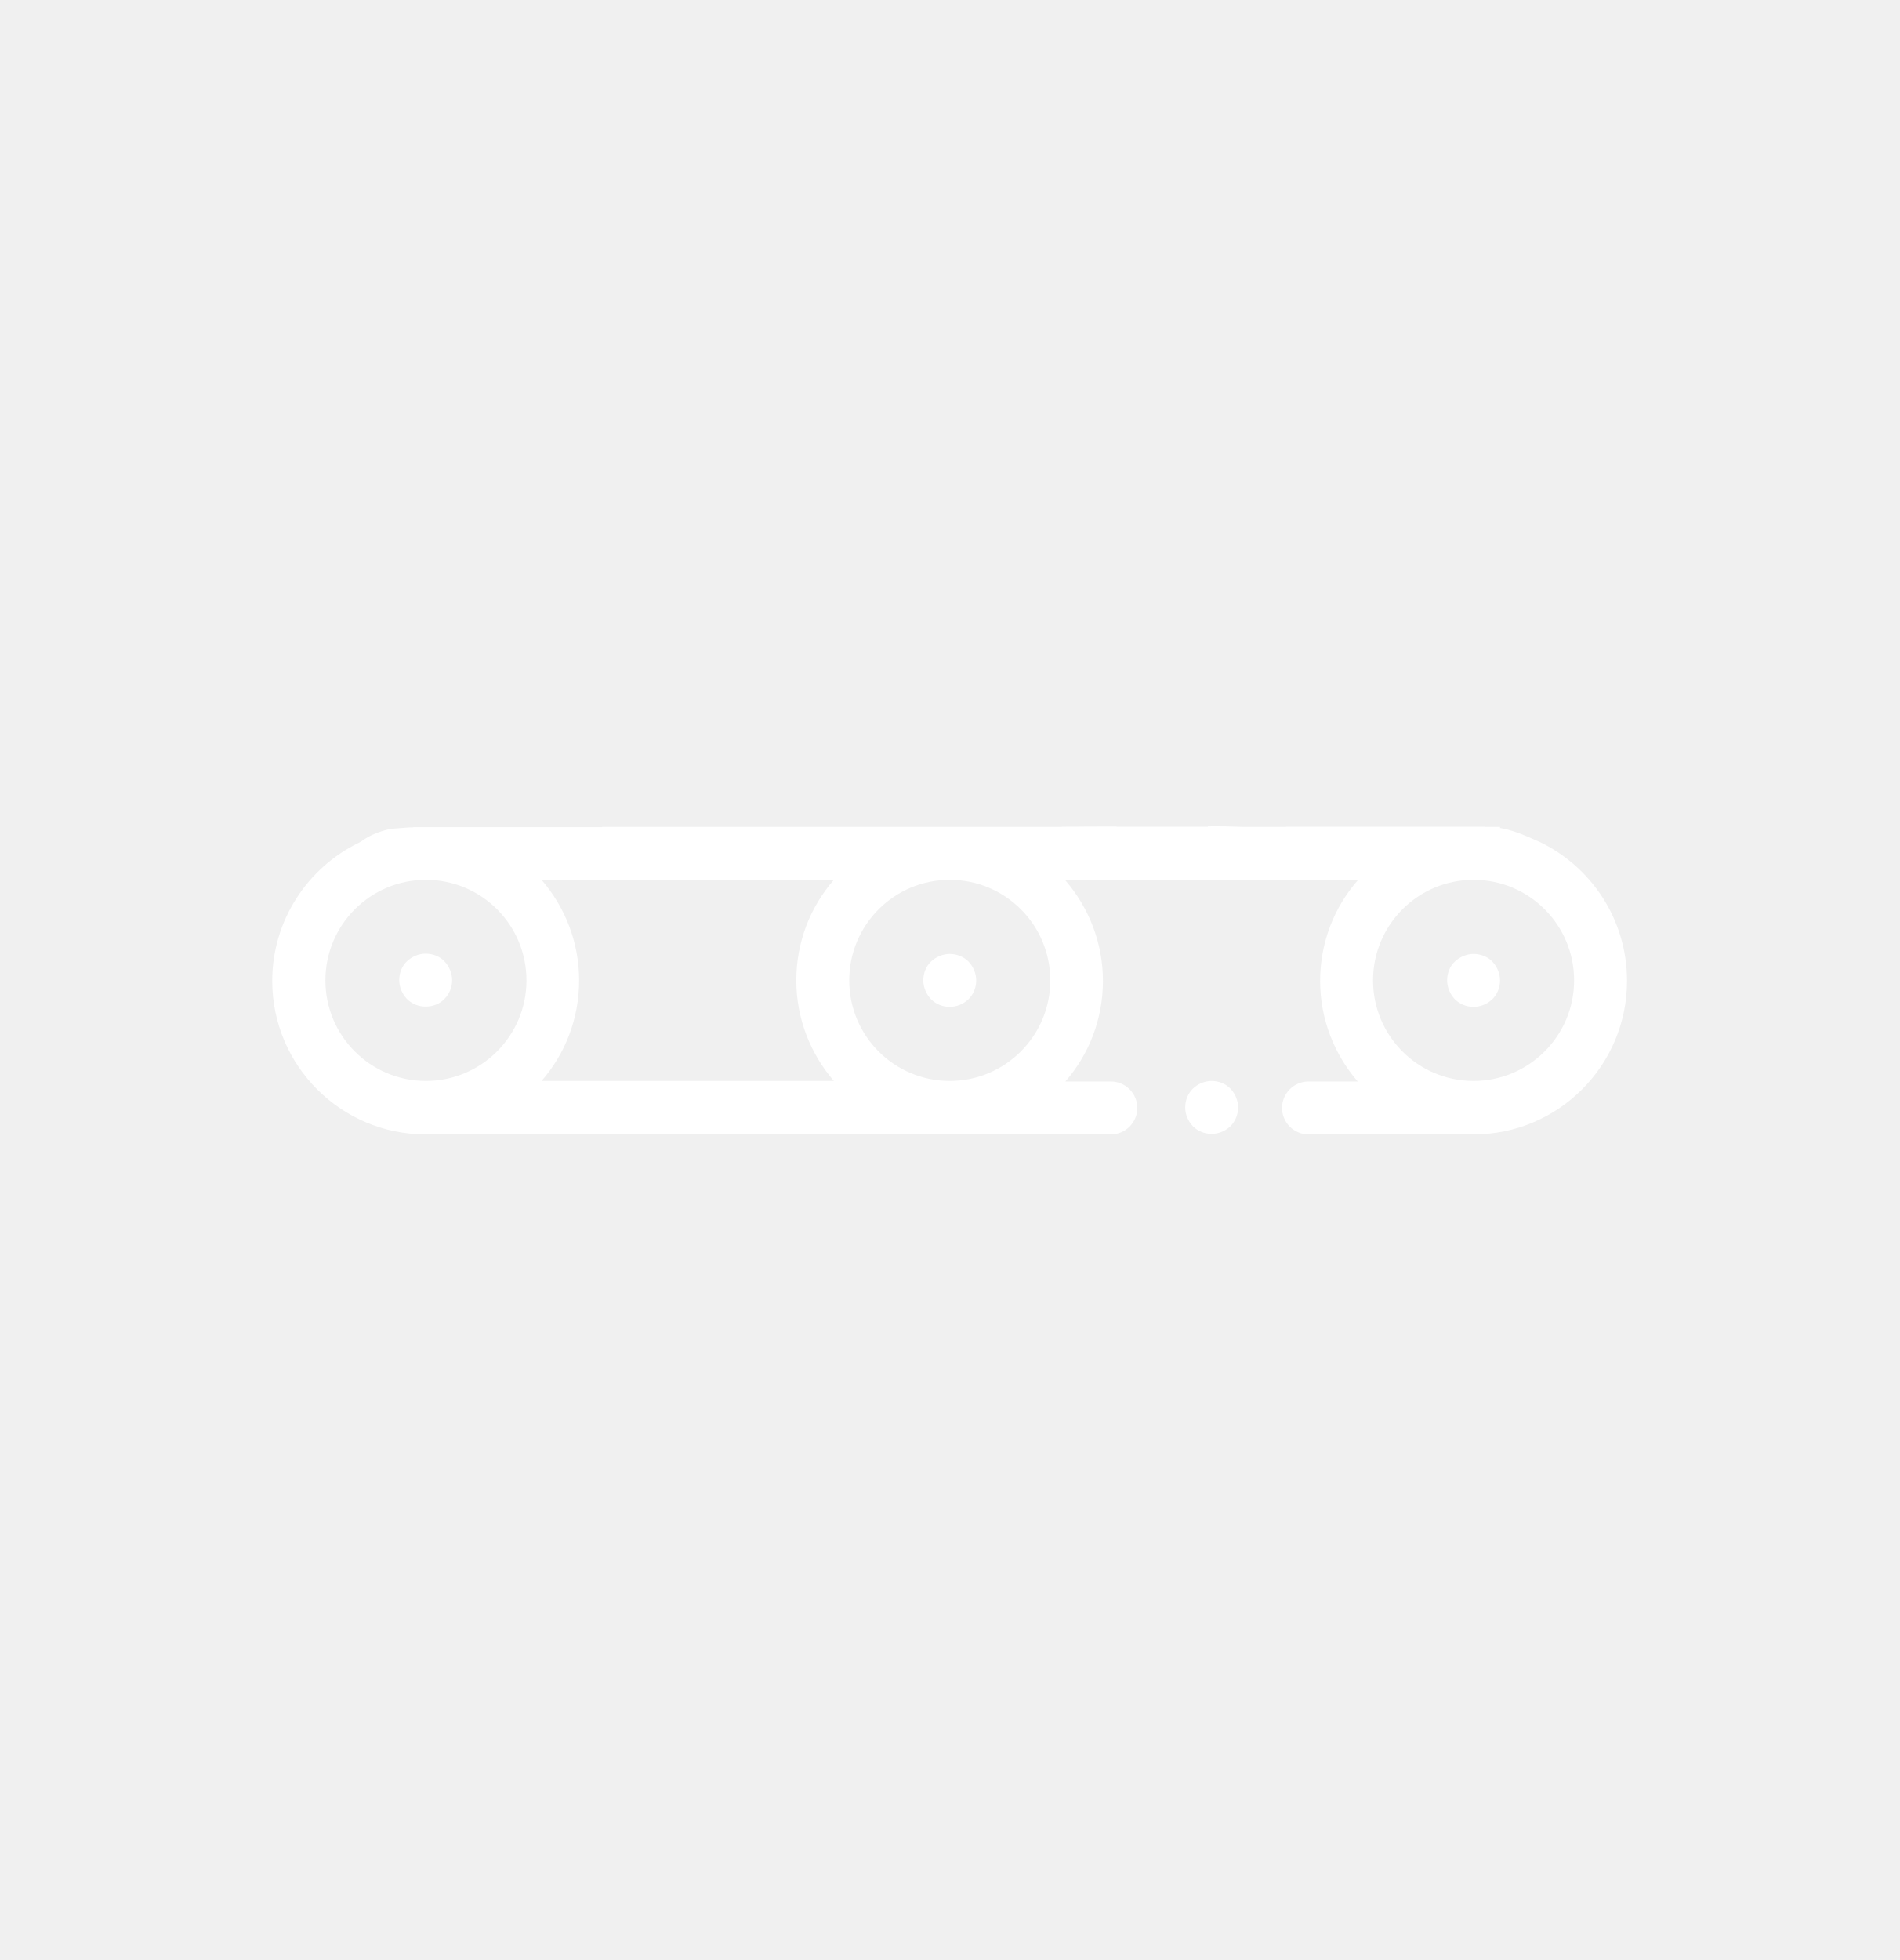
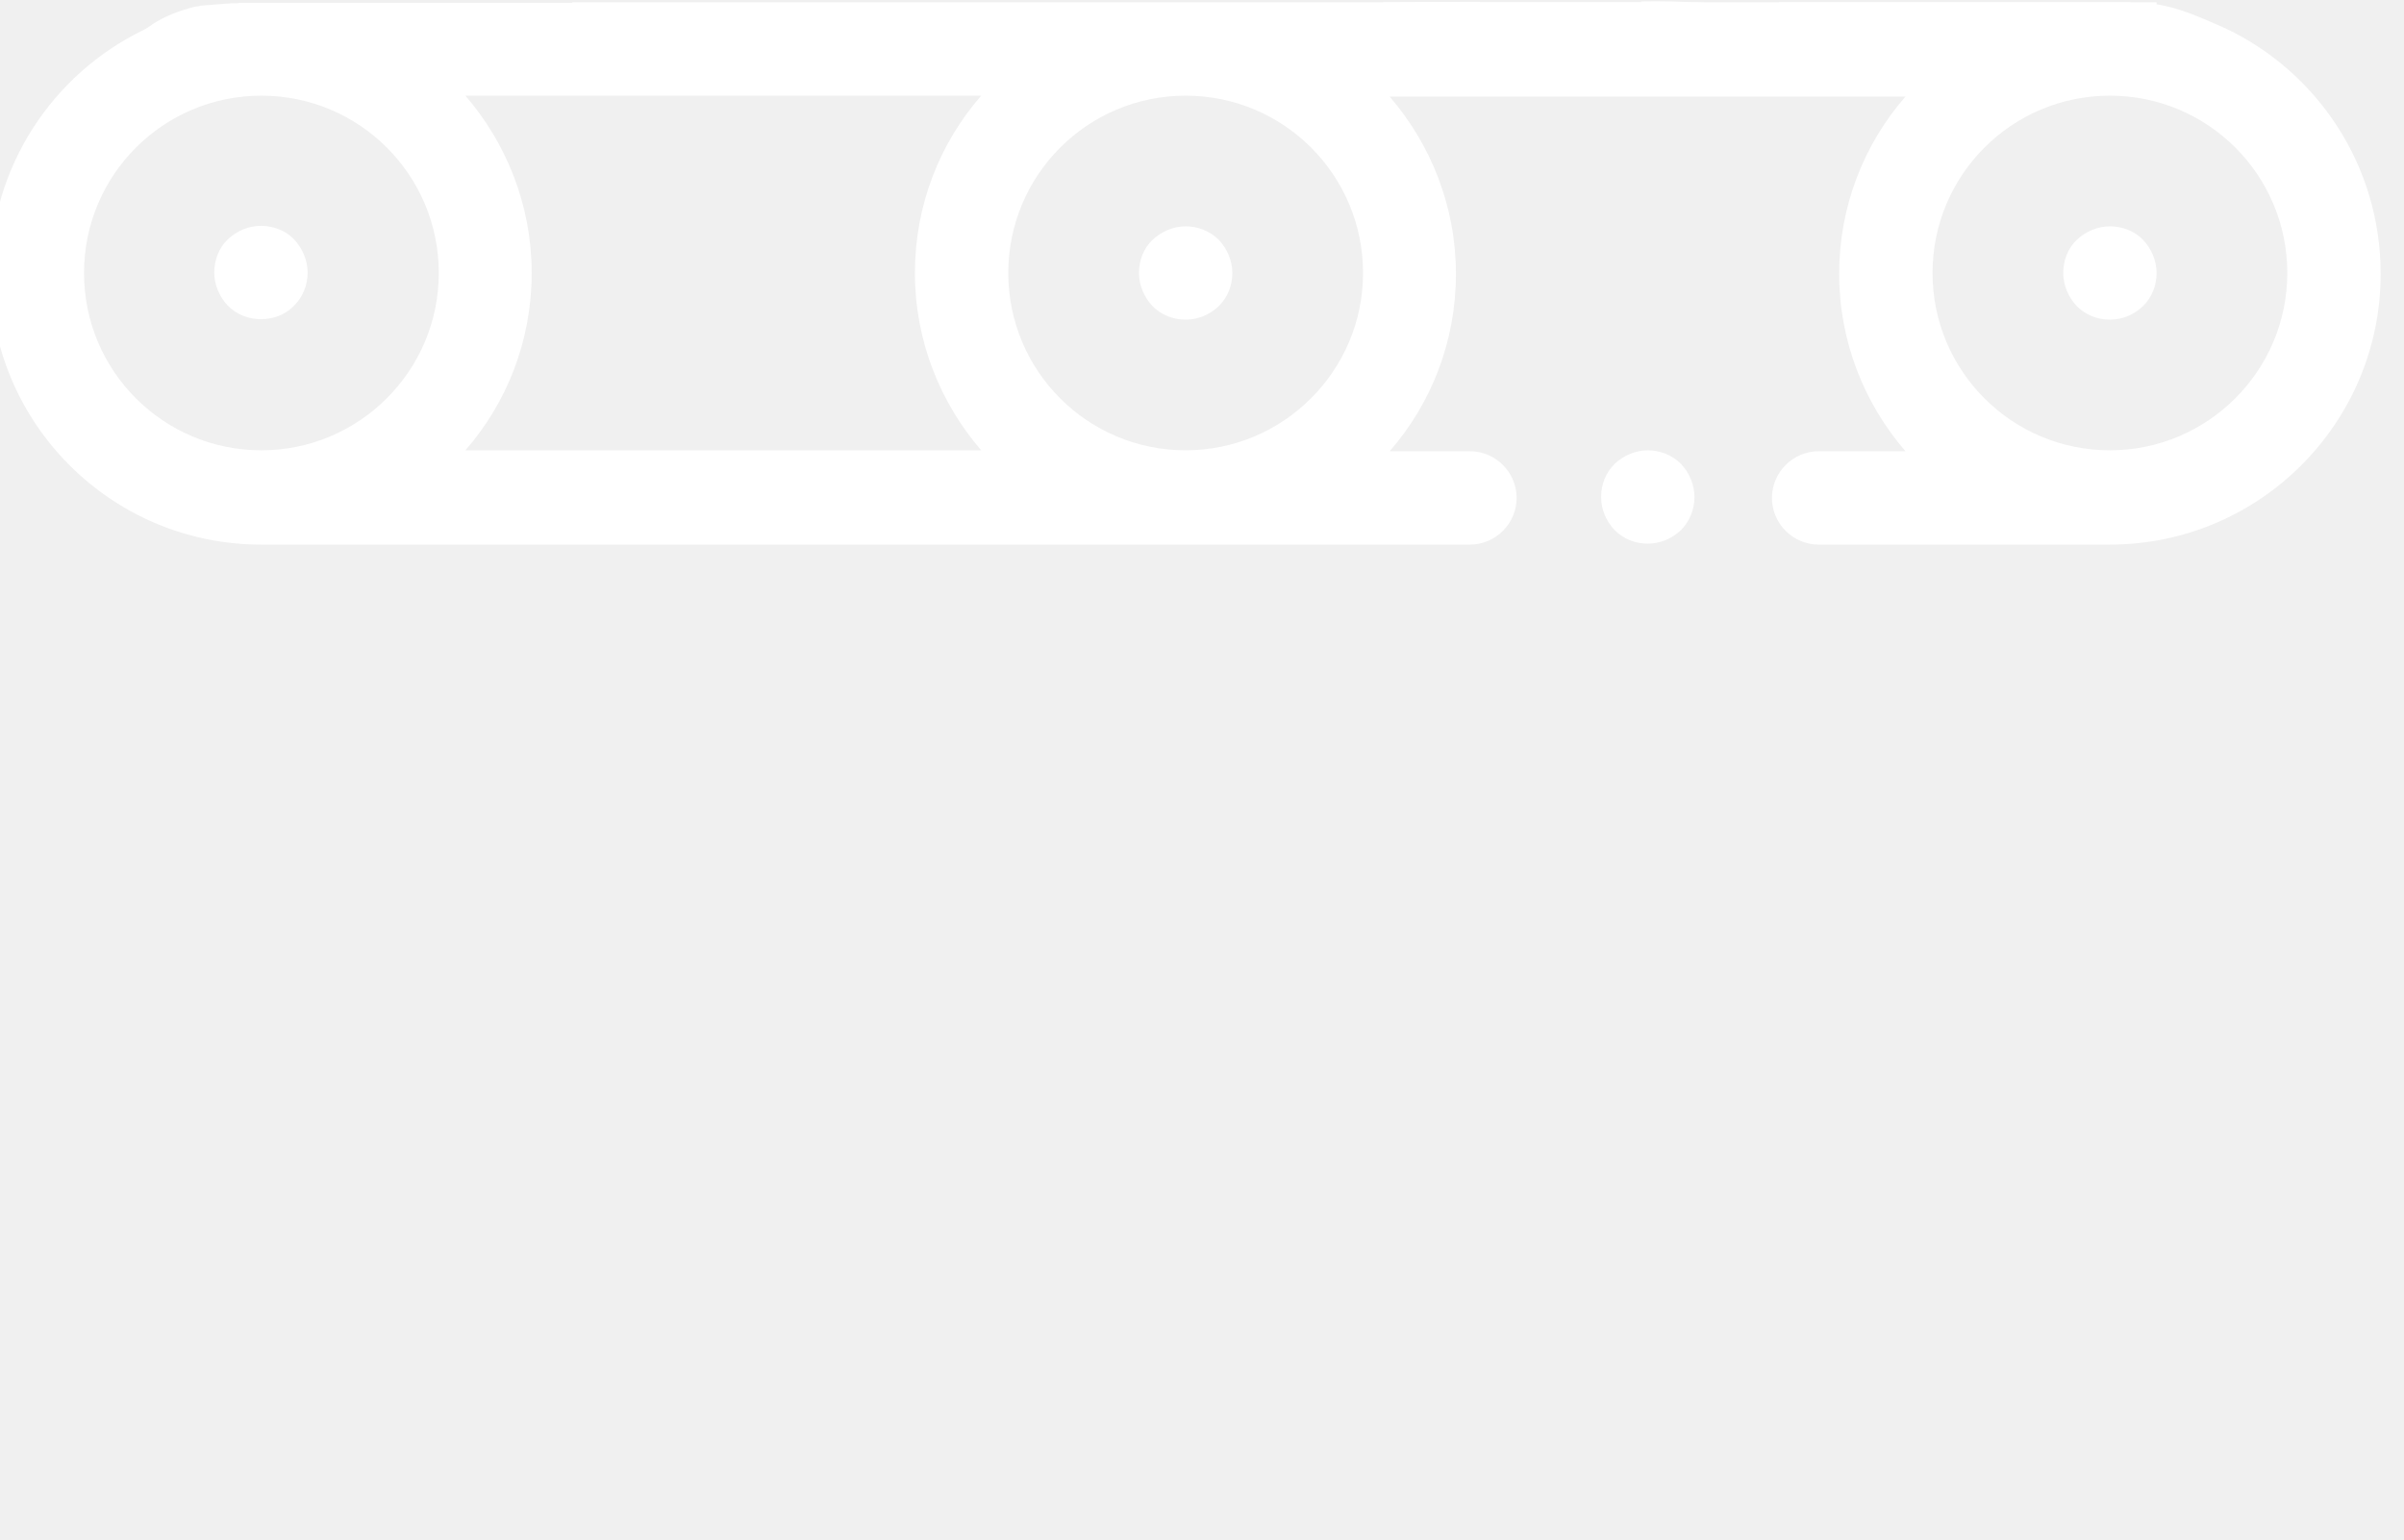
- <svg xmlns="http://www.w3.org/2000/svg" version="1.1" id="Слой_1" x="0px" y="0px" viewBox="0 0 718 740.7" style="enable-background:new 0 0 718 740.7;" xml:space="preserve">
+ <svg xmlns="http://www.w3.org/2000/svg" version="1.1" id="Слой_1" viewBox="105 312 515 330" xml:space="preserve">
  <style type="text/css">
- 	.st0{fill:#FFFFFF;}
+ 	.st0{fill:#fff;}
</style>
  <path class="st0" d="M458,408.5c-2.6,0-5.2,1.1-7.1,2.9c-1.9,1.9-2.9,4.4-2.9,7.1s1.1,5.2,2.9,7.1c1.9,1.9,4.4,2.9,7.1,2.9  s5.2-1.1,7.1-2.9c1.9-1.9,2.9-4.5,2.9-7.1s-1.1-5.2-2.9-7.1C463.2,409.5,460.6,408.5,458,408.5z" />
  <path class="st0" d="M581.8,318.1C581.9,318.1,581.9,318,581.8,318.1c-6.4-2.8-12.4-5.7-19.7-5.5c-0.4,0-0.7,0-1-0.1h-74.9  c-0.7,0.4-1.5,0.6-2.5,0.6c-9-0.1-18.1-1-27.1-0.8c0,0.1,0,0.1,0,0.2h-34.5c0,0,0-0.1,0-0.1c-6.9,0-13.8,0-20.7,0.1  c-0.1,0.1-0.3,0.1-0.5,0.1h-74.6c-0.2,0-0.4,0-0.6,0c-0.2,0-0.3,0-0.5,0H319c-0.5,0.4-1.2,0.7-2.1,0.9c-6.9,1.1-13.9-0.5-20.9-0.6  c-0.6,0-1.1-0.1-1.6-0.3h-30.7c-0.6,0.4-1.4,0.6-2.3,0.7c-6.5,0.4-13.6,1.7-20.1,0.4c-1-0.2-1.8-0.6-2.3-1.1h-82.6  c-0.3,0.1-0.7,0.1-1.1,0.1c-0.2,0-0.5,0-0.7,0c-2.2,0.2-4.3,0.3-6.5,0.5c-0.4,0.1-0.8,0.2-1.2,0.2c0,0,0,0,0,0  c-3.6,0.9-7.1,2.2-10.1,4.4c-0.4,0.3-0.8,0.5-1.2,0.7c-19.3,9.4-32.7,29.3-32.7,52.2c0,32,26,58,58,58h259c5.5,0,10-4.5,10-10  c0-5.5-4.5-10-10-10h-17.2c8.9-10.2,14.2-23.5,14.2-38s-5.4-27.8-14.2-38h110.5c-8.9,10.2-14.2,23.5-14.2,38s5.4,27.8,14.2,38h-18.6  c-5.5,0-10,4.5-10,10c0,5.5,4.5,10,10,10H557c32,0,58-26,58-58C615,347.4,601.4,327.4,581.8,318.1z M161,408.5c-21,0-38-17-38-38  s17-38,38-38s38,17,38,38S181.9,408.5,161,408.5z M315.2,408.5H204.7c8.9-10.2,14.2-23.5,14.2-38s-5.4-27.8-14.2-38h110.5  c-8.9,10.2-14.2,23.5-14.2,38S306.4,398.3,315.2,408.5z M359,408.5c-21,0-38-17-38-38s17-38,38-38s38,17,38,38  S379.9,408.5,359,408.5z M557,408.5c-21,0-38-17-38-38s17-38,38-38s38,17,38,38S577.9,408.5,557,408.5z" />
  <path class="st0" d="M359,360.5c-2.6,0-5.2,1.1-7.1,2.9s-2.9,4.4-2.9,7.1c0,2.6,1.1,5.2,2.9,7.1c1.9,1.9,4.4,2.9,7.1,2.9  s5.2-1.1,7.1-2.9c1.9-1.9,2.9-4.4,2.9-7.1c0-2.6-1.1-5.2-2.9-7.1C364.2,361.5,361.6,360.5,359,360.5z" />
  <path class="st0" d="M557,360.5c-2.6,0-5.2,1.1-7.1,2.9s-2.9,4.4-2.9,7.1c0,2.6,1.1,5.2,2.9,7.1c1.9,1.9,4.4,2.9,7.1,2.9  s5.2-1.1,7.1-2.9c1.9-1.9,2.9-4.4,2.9-7.1c0-2.6-1.1-5.2-2.9-7.1S559.6,360.5,557,360.5z" />
  <path class="st0" d="M168,377.5c1.9-1.9,2.9-4.4,2.9-7.1c0-2.6-1.1-5.2-2.9-7.1s-4.4-2.9-7.1-2.9s-5.2,1.1-7.1,2.9s-2.9,4.4-2.9,7.1  c0,2.6,1.1,5.2,2.9,7.1c1.9,1.9,4.4,2.9,7.1,2.9S166.2,379.4,168,377.5z" />
  <rect x="227.6" y="312.5" class="st0" width="339.4" height="15.4" />
</svg>
